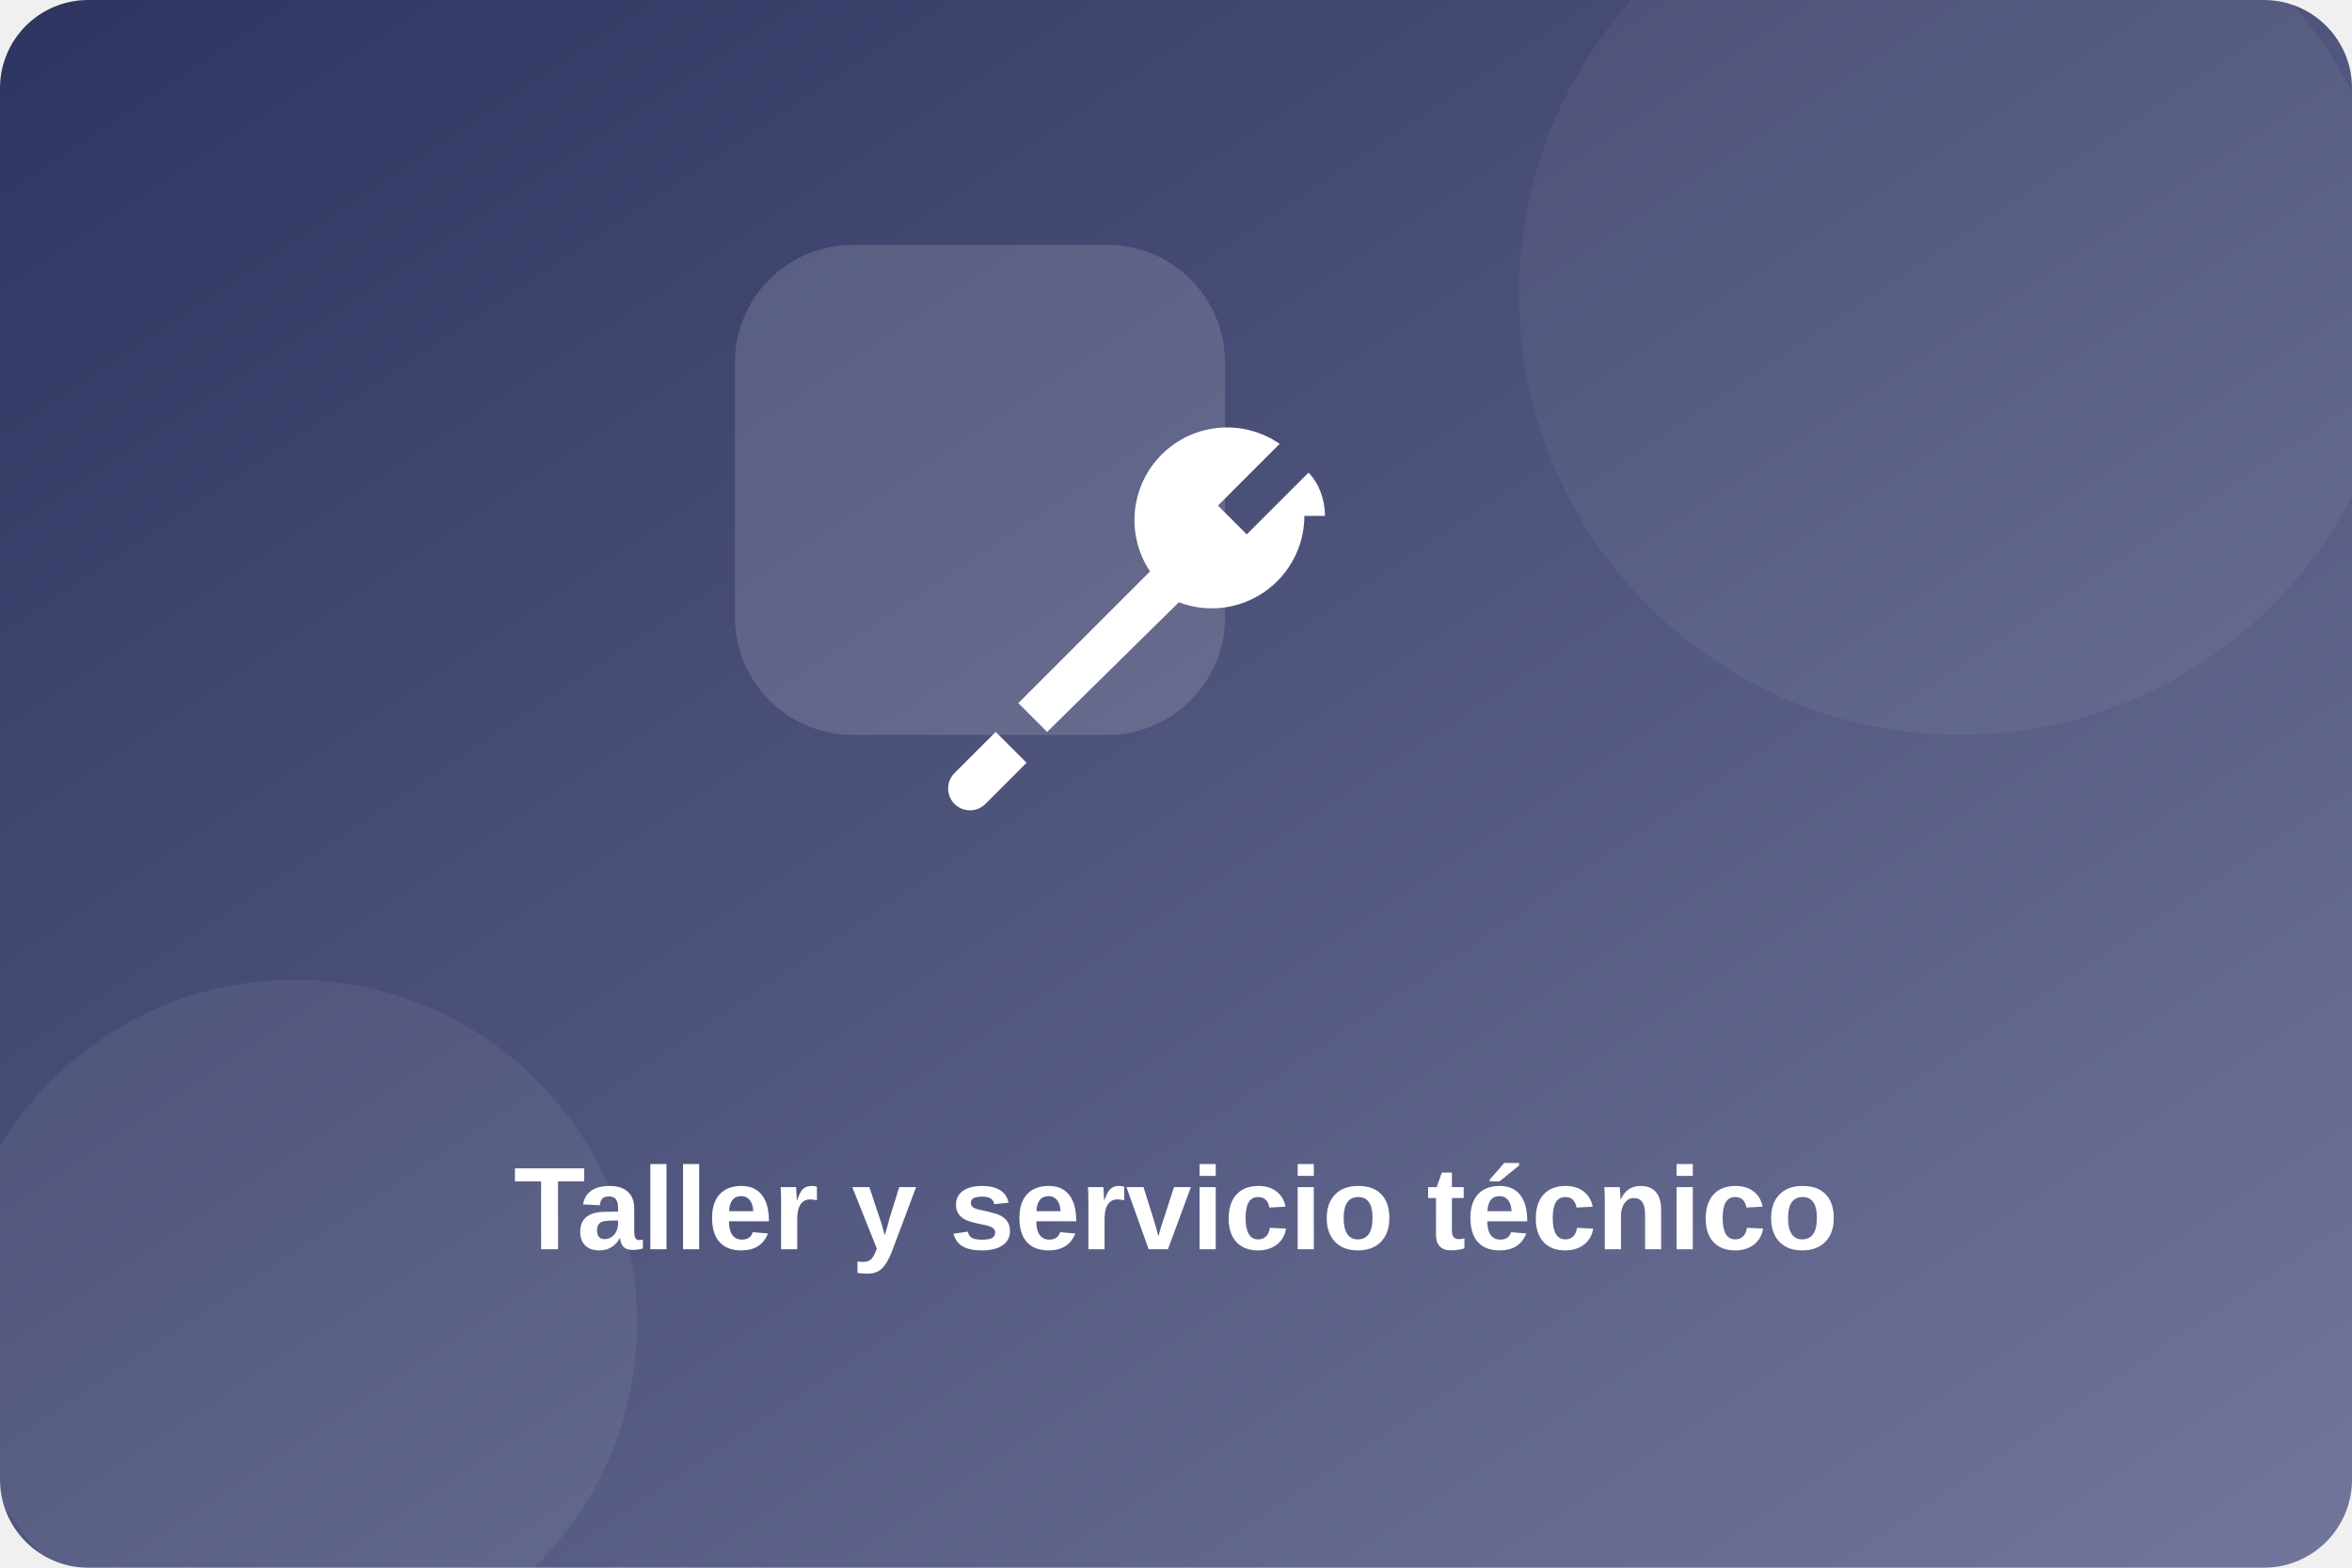
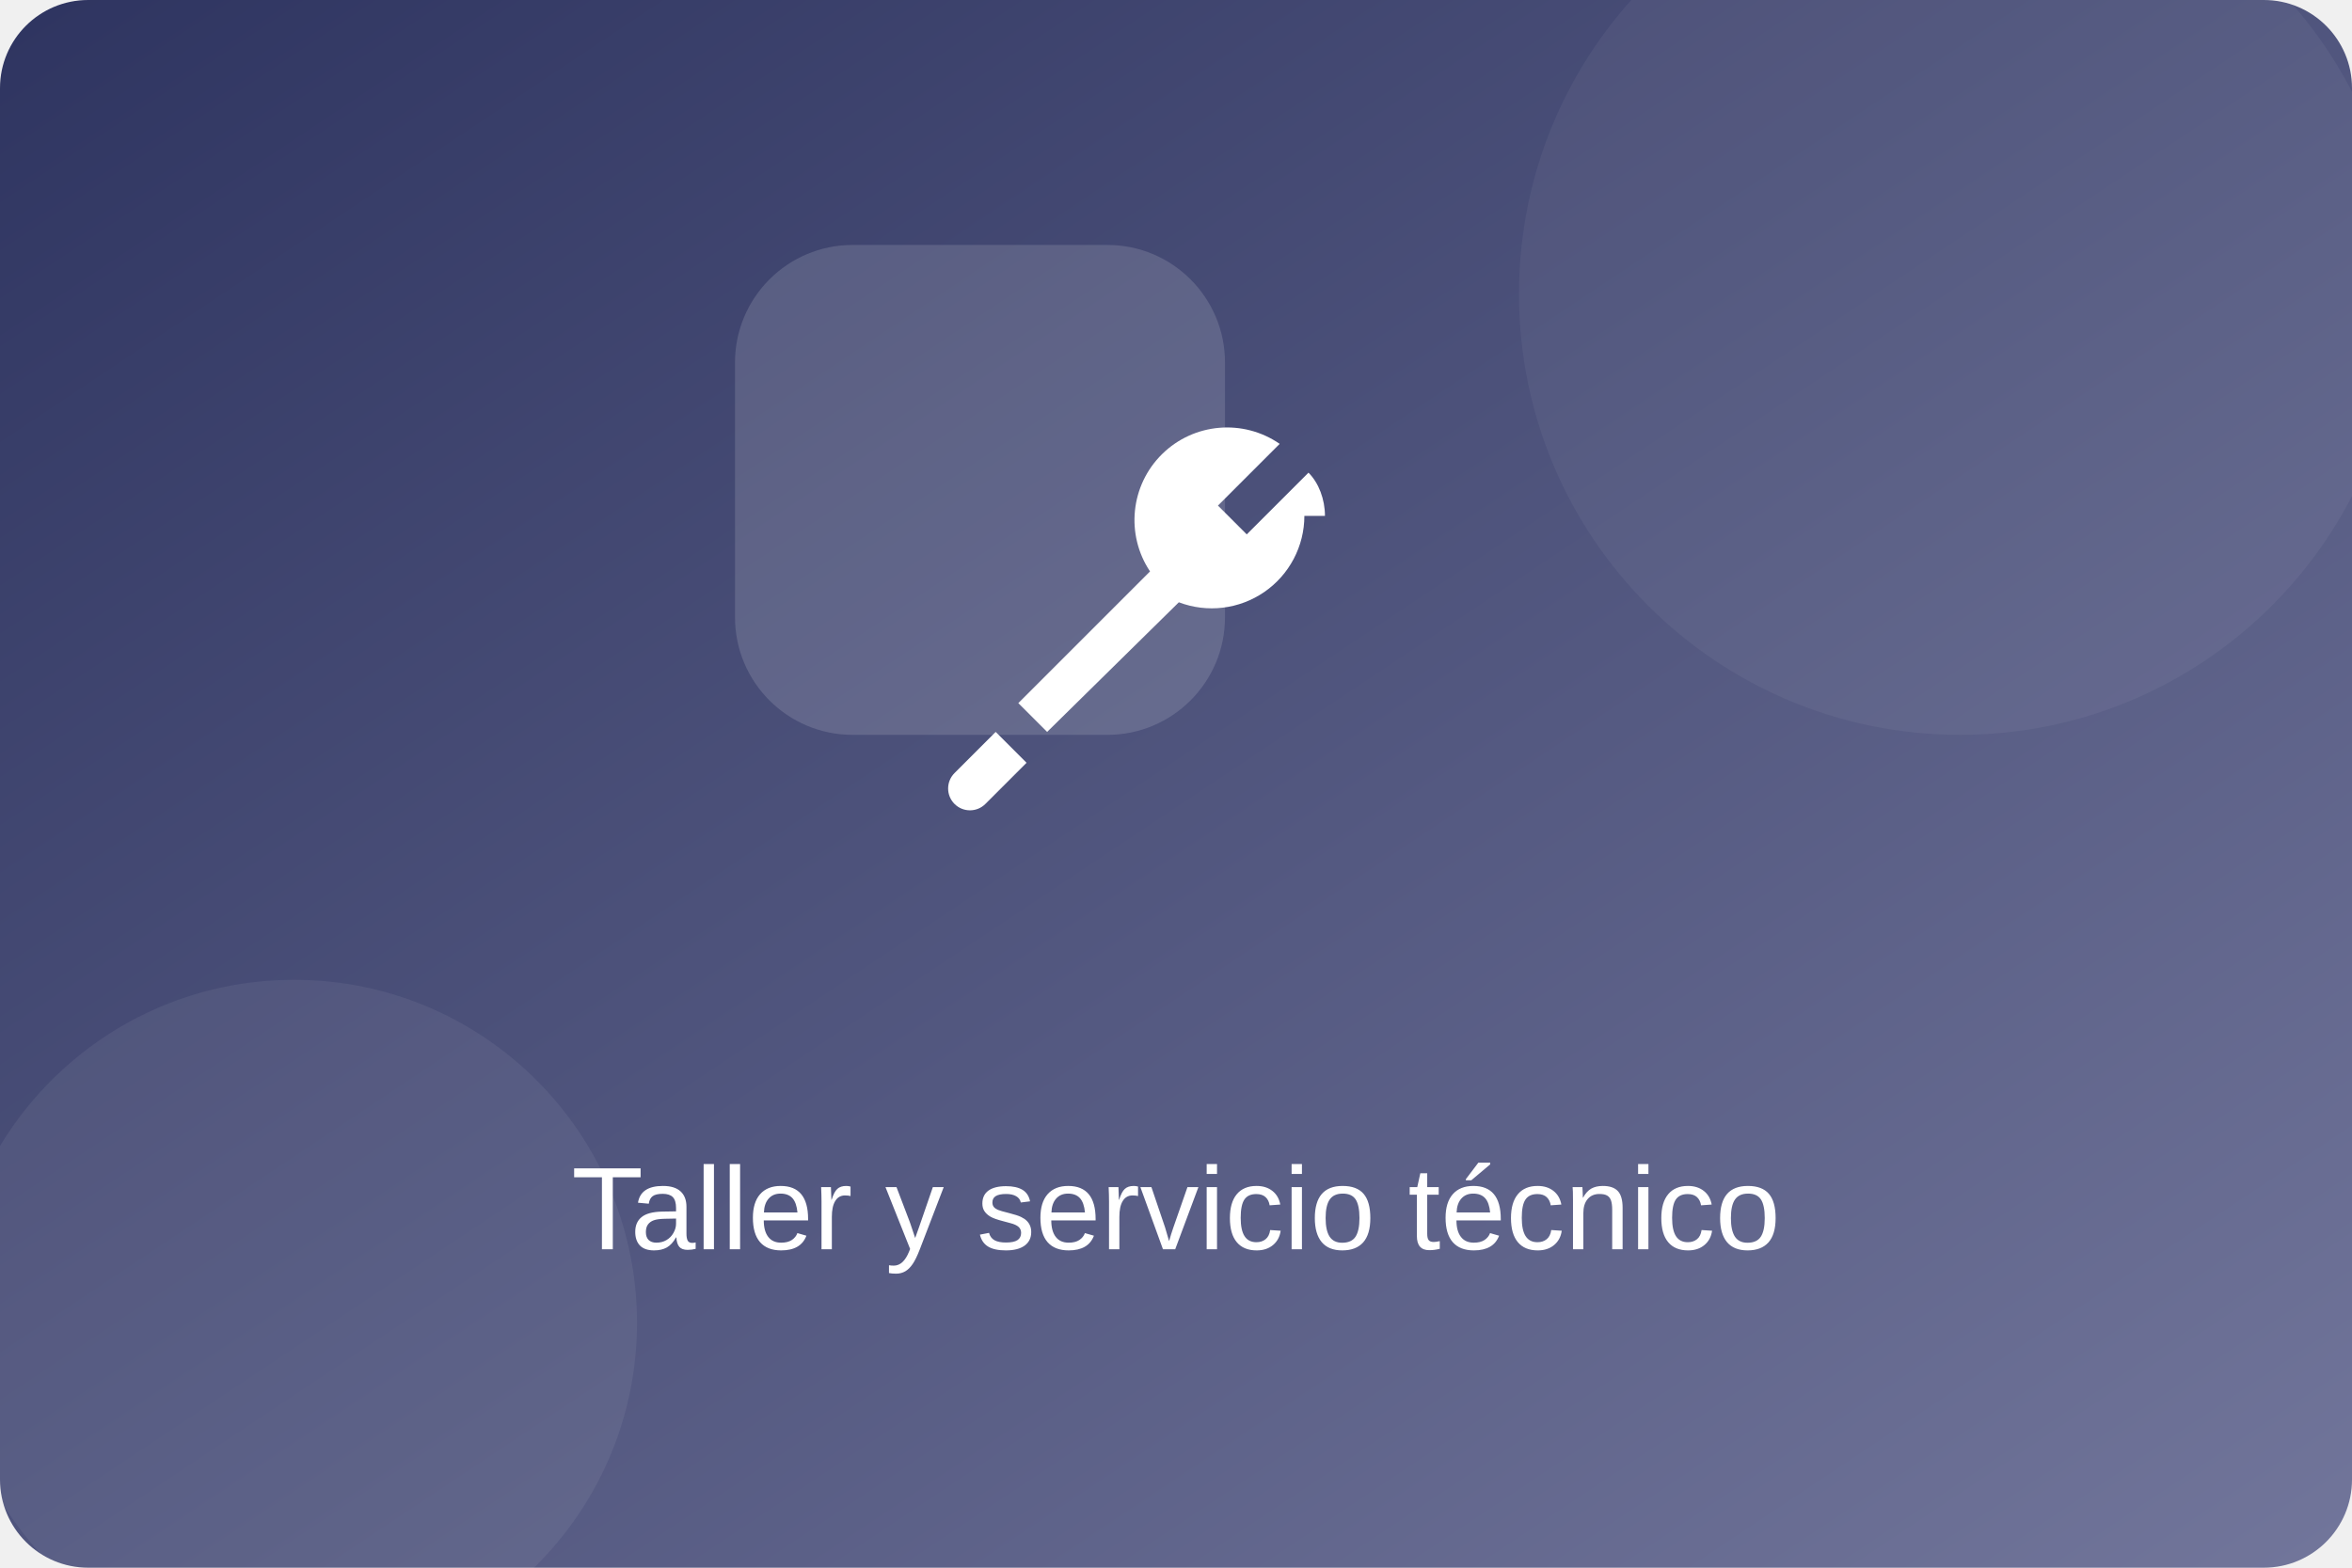
<svg xmlns="http://www.w3.org/2000/svg" viewBox="0 0 480 320" width="480" height="320" role="img" aria-label="Taller y servicio técnico">
  <defs>
    <linearGradient id="grad-taller" x1="0%" y1="0%" x2="100%" y2="100%">
      <stop offset="0%" stop-color="#2E3460" />
      <stop offset="100%" stop-color="#72769B" />
    </linearGradient>
  </defs>
  <rect width="480" height="320" rx="18" fill="url(#grad-taller)" />
  <circle cx="400" cy="60" r="90" fill="#ffffff" opacity="0.05" />
  <circle cx="60" cy="270" r="70" fill="#ffffff" opacity="0.06" />
  <g transform="translate(190,90)">
    <rect x="-40" y="-40" width="100" height="100" rx="24" fill="#ffffff" opacity="0.14" />
    <g transform="translate(-12,-12) scale(4.2)" fill="#ffffff">
      <path d="M21 6.5a4.5 4.5 0 0 1-6.1 4.2L8.5 17l-1.4-1.4 6.4-6.4A4.5 4.5 0 0 1 19.8 3l-3 3 1.4 1.4 3-3c.5.5.8 1.3.8 2.1zM4 19l2-2 1.5 1.5-2 2A1.06 1.06 0 1 1 4 19z" />
    </g>
  </g>
-   <text x="240" y="255" text-anchor="middle" font-family="'Poppins', Arial, sans-serif" font-size="24" font-weight="600" fill="#ffffff">Taller y servicio técnico</text>
+   <text x="240" y="255" text-anchor="middle" font-family="'Gotham', 'Montserrat', Arial, sans-serif" font-size="24" font-weight="500" fill="#ffffff">Taller y servicio técnico</text>
</svg>
